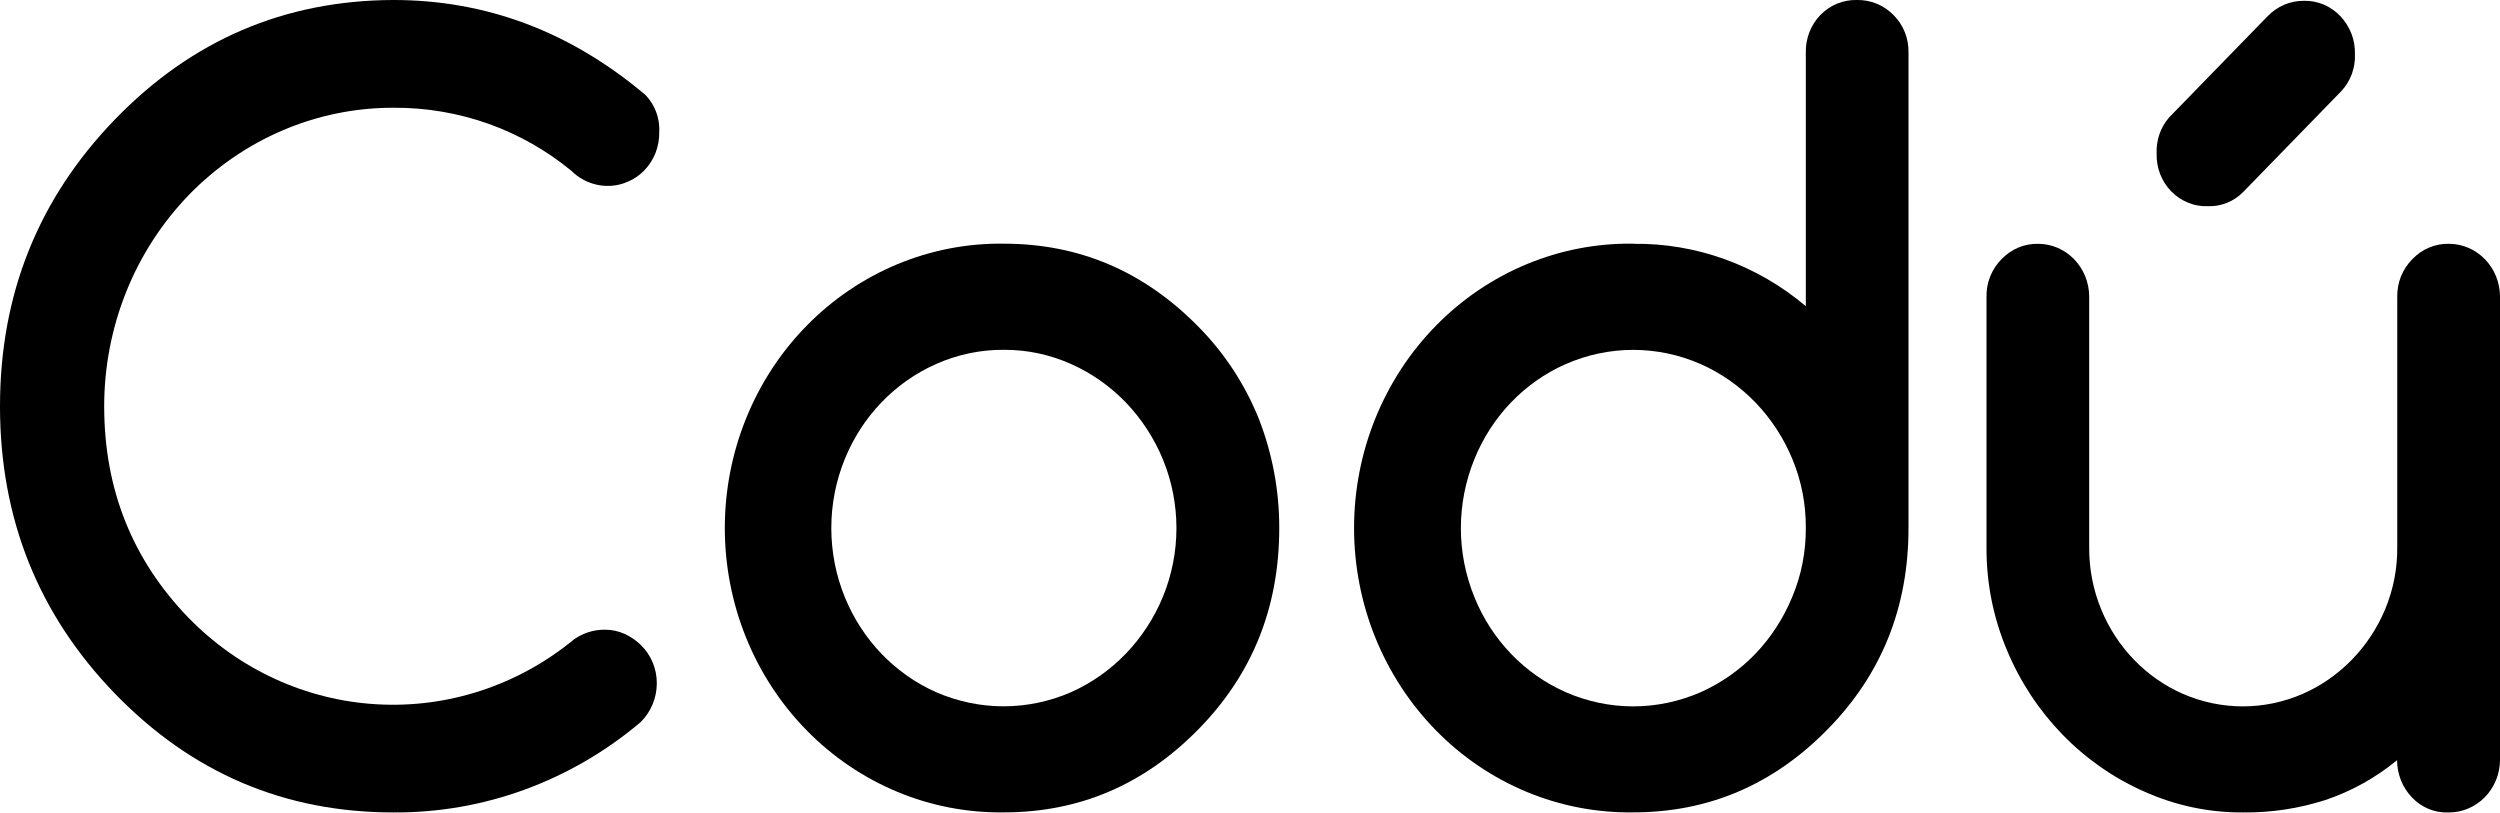
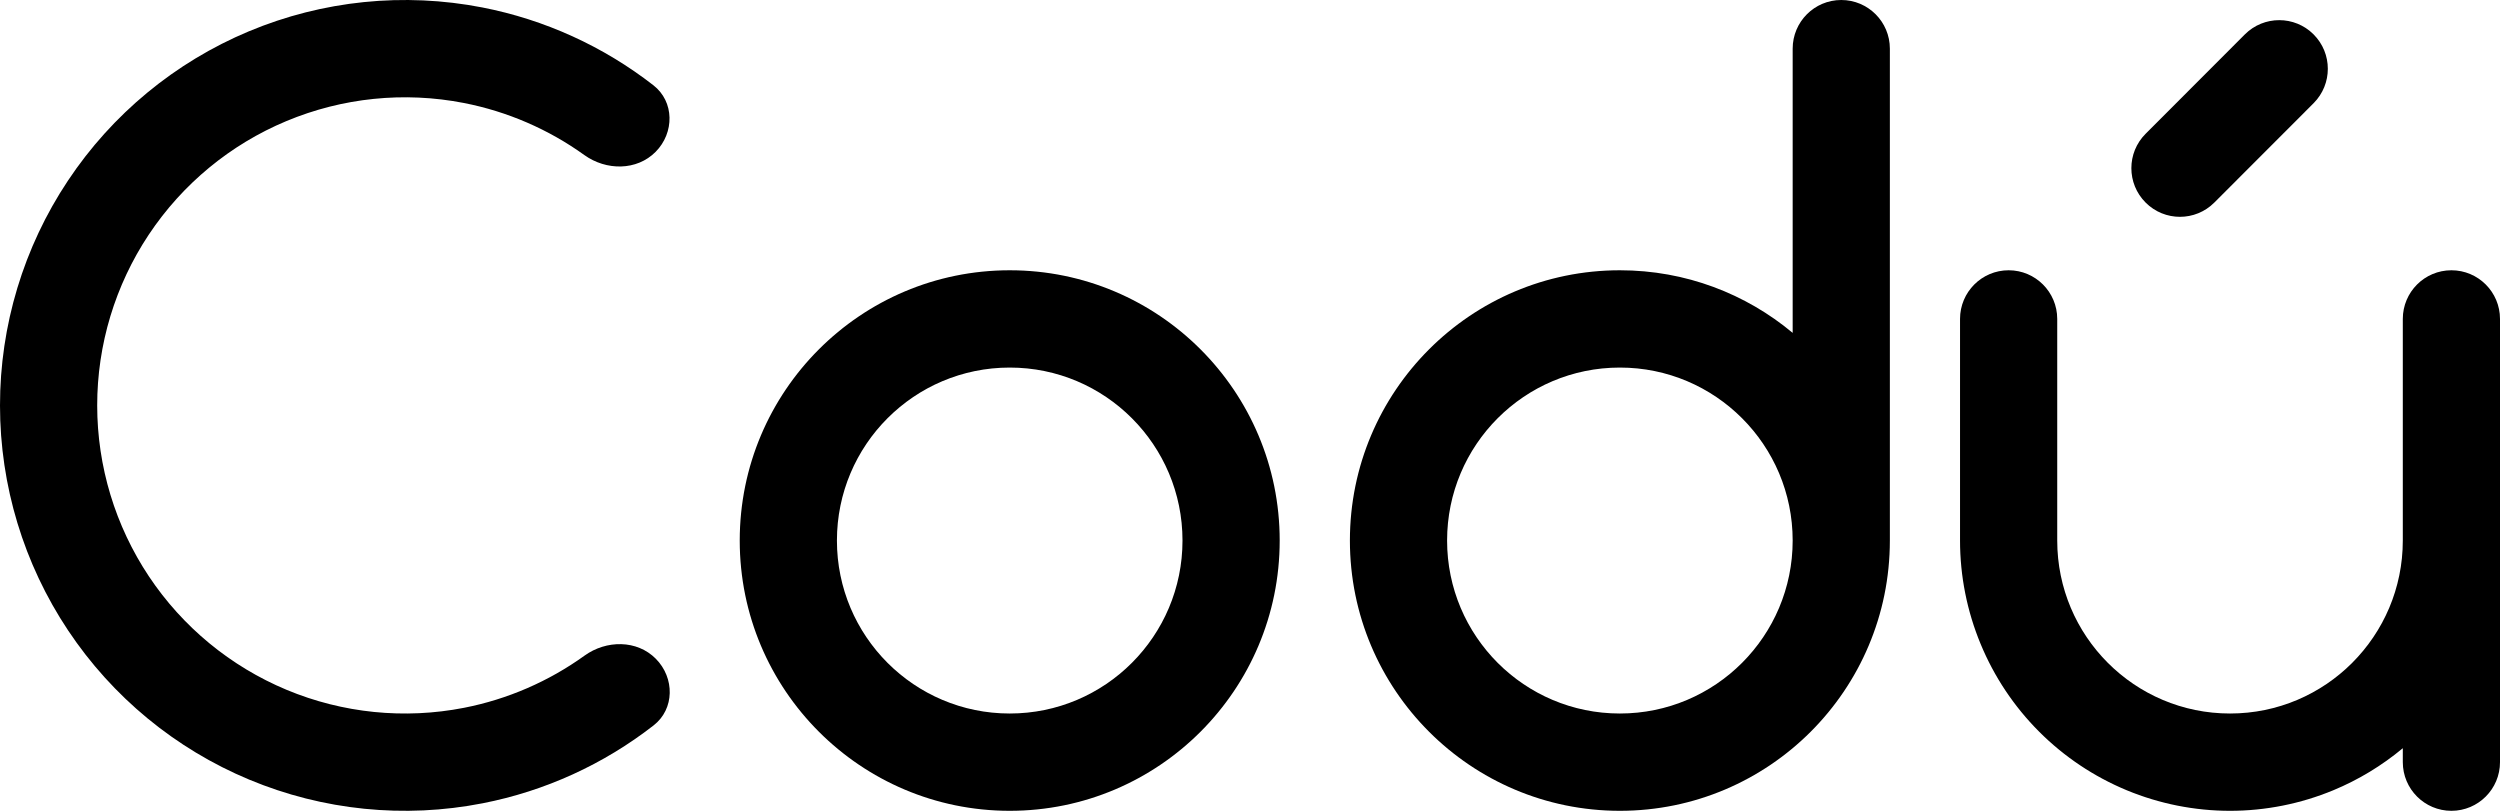
- <svg xmlns="http://www.w3.org/2000/svg" viewBox="0 0 40 13" fill="currentColor">
-   <path d="M9.676 10.075C9.787 10.074 9.897 10.098 9.998 10.144C10.095 10.189 10.184 10.251 10.261 10.327C10.338 10.405 10.4 10.497 10.443 10.599C10.487 10.706 10.51 10.82 10.509 10.936C10.508 11.052 10.485 11.166 10.44 11.272C10.396 11.378 10.331 11.474 10.25 11.554C9.134 12.498 7.735 13.009 6.293 12.999C4.552 12.999 3.067 12.366 1.84 11.099C0.613 9.831 0 8.299 0 6.5C0 4.708 0.613 3.178 1.84 1.91C3.067 0.642 4.552 0.006 6.293 0C7.783 0 9.128 0.507 10.328 1.52C10.403 1.598 10.461 1.69 10.499 1.792C10.537 1.895 10.554 2.004 10.548 2.113C10.55 2.23 10.528 2.346 10.486 2.454C10.444 2.556 10.384 2.648 10.309 2.726C10.233 2.805 10.142 2.868 10.041 2.909C9.891 2.974 9.725 2.991 9.565 2.959C9.405 2.927 9.257 2.848 9.14 2.731C8.745 2.407 8.299 2.154 7.823 1.983C7.331 1.808 6.813 1.72 6.293 1.724C5.685 1.723 5.083 1.846 4.522 2.086C3.96 2.326 3.45 2.678 3.02 3.121C2.591 3.565 2.25 4.092 2.018 4.672C1.786 5.252 1.667 5.874 1.667 6.501C1.667 7.826 2.116 8.953 3.013 9.881C3.821 10.712 4.898 11.206 6.037 11.269C7.175 11.333 8.297 10.962 9.188 10.227C9.332 10.127 9.502 10.074 9.676 10.075Z" fill="currentColor" />
-   <path d="M20.468 8.449C20.468 9.716 20.038 10.788 19.178 11.665C18.308 12.554 17.269 12.998 16.063 12.998C15.479 13.006 14.9 12.895 14.359 12.67C13.817 12.445 13.324 12.111 12.909 11.688C12.493 11.264 12.163 10.76 11.938 10.204C11.713 9.648 11.597 9.051 11.597 8.448C11.597 7.845 11.713 7.249 11.938 6.693C12.163 6.137 12.493 5.632 12.909 5.209C13.324 4.786 13.817 4.452 14.359 4.227C14.9 4.002 15.479 3.89 16.063 3.899C17.269 3.899 18.308 4.343 19.178 5.231C19.591 5.649 19.919 6.149 20.141 6.7C20.358 7.256 20.469 7.85 20.468 8.449ZM16.063 5.597C15.689 5.594 15.319 5.672 14.976 5.825C14.317 6.117 13.794 6.662 13.517 7.344C13.374 7.694 13.301 8.07 13.301 8.449C13.301 8.828 13.374 9.204 13.517 9.554C13.794 10.236 14.317 10.781 14.976 11.074C15.318 11.223 15.685 11.301 16.057 11.301C16.429 11.301 16.797 11.223 17.139 11.074C17.467 10.927 17.764 10.718 18.016 10.456C18.266 10.195 18.466 9.888 18.606 9.55C18.749 9.202 18.823 8.828 18.823 8.45C18.823 8.071 18.749 7.697 18.606 7.349C18.466 7.011 18.266 6.704 18.016 6.442C17.764 6.181 17.467 5.971 17.139 5.825C16.799 5.673 16.433 5.595 16.063 5.597Z" fill="currentColor" />
-   <path d="M26.132 3.901C27.137 3.887 28.115 4.241 28.893 4.899V0.845C28.89 0.734 28.909 0.622 28.949 0.518C28.989 0.414 29.049 0.32 29.125 0.241C29.202 0.162 29.294 0.099 29.394 0.058C29.495 0.017 29.603 -0.003 29.711 0C29.819 -0.002 29.927 0.018 30.027 0.059C30.128 0.101 30.219 0.162 30.297 0.241C30.375 0.319 30.437 0.413 30.478 0.517C30.519 0.621 30.539 0.733 30.536 0.845V8.449C30.536 9.716 30.106 10.788 29.246 11.665C28.376 12.554 27.338 12.998 26.131 12.998C25.548 13.006 24.968 12.895 24.427 12.67C23.885 12.445 23.392 12.111 22.977 11.688C22.561 11.264 22.232 10.76 22.006 10.204C21.781 9.648 21.665 9.051 21.665 8.448C21.665 7.845 21.781 7.249 22.006 6.693C22.232 6.137 22.561 5.632 22.977 5.209C23.392 4.786 23.885 4.452 24.427 4.227C24.968 4.002 25.548 3.89 26.131 3.899L26.132 3.901ZM28.893 8.45C28.896 8.072 28.824 7.697 28.68 7.35C28.399 6.666 27.873 6.12 27.213 5.826C26.871 5.676 26.503 5.598 26.131 5.598C25.76 5.598 25.392 5.676 25.05 5.826C24.391 6.117 23.867 6.662 23.591 7.345C23.448 7.695 23.374 8.071 23.374 8.45C23.374 8.829 23.448 9.205 23.591 9.555C23.867 10.238 24.391 10.783 25.05 11.074C25.392 11.224 25.76 11.302 26.131 11.302C26.503 11.302 26.871 11.224 27.213 11.074C27.541 10.928 27.839 10.718 28.09 10.457C28.339 10.195 28.537 9.888 28.676 9.551C28.822 9.203 28.895 8.828 28.893 8.449V8.45Z" fill="currentColor" />
-   <path d="M39.174 12.999C39.066 13.004 38.957 12.984 38.856 12.942C38.755 12.9 38.664 12.837 38.589 12.756C38.438 12.598 38.354 12.385 38.353 12.163C38.01 12.445 37.621 12.661 37.204 12.801C36.779 12.937 36.336 13.004 35.891 12.999C35.344 13.003 34.803 12.888 34.301 12.662C33.317 12.226 32.533 11.416 32.11 10.4C31.892 9.882 31.781 9.323 31.784 8.758V4.746C31.782 4.634 31.803 4.524 31.844 4.421C31.885 4.319 31.946 4.226 32.023 4.148C32.099 4.068 32.191 4.005 32.291 3.962C32.392 3.919 32.5 3.899 32.609 3.901C32.826 3.901 33.034 3.99 33.187 4.149C33.34 4.307 33.427 4.522 33.427 4.746V8.759C33.425 9.099 33.49 9.437 33.619 9.75C33.869 10.36 34.339 10.845 34.929 11.103C35.232 11.234 35.557 11.302 35.885 11.302C36.214 11.302 36.538 11.234 36.841 11.103C37.435 10.843 37.909 10.356 38.164 9.745C38.293 9.433 38.359 9.097 38.356 8.758V4.746C38.355 4.634 38.375 4.524 38.416 4.421C38.458 4.319 38.519 4.226 38.596 4.148C38.672 4.068 38.763 4.004 38.864 3.962C38.965 3.919 39.073 3.898 39.182 3.901C39.399 3.901 39.606 3.99 39.76 4.149C39.913 4.307 40 4.522 40 4.746V12.155C40 12.266 39.979 12.377 39.937 12.48C39.895 12.583 39.834 12.676 39.758 12.755C39.681 12.833 39.59 12.895 39.49 12.937C39.39 12.979 39.282 13.001 39.174 12.999ZM37.464 1.455L35.891 3.072C35.816 3.148 35.728 3.207 35.63 3.246C35.533 3.285 35.429 3.303 35.324 3.299C35.216 3.303 35.108 3.284 35.007 3.242C34.906 3.201 34.815 3.139 34.738 3.06C34.661 2.981 34.601 2.886 34.561 2.782C34.521 2.678 34.503 2.566 34.506 2.454C34.498 2.244 34.568 2.039 34.703 1.882L36.276 0.265C36.353 0.184 36.444 0.121 36.544 0.077C36.645 0.034 36.753 0.012 36.862 0.013C36.971 0.01 37.079 0.031 37.18 0.073C37.281 0.116 37.372 0.18 37.448 0.261C37.523 0.341 37.583 0.436 37.623 0.539C37.663 0.643 37.682 0.754 37.679 0.866C37.684 0.974 37.666 1.082 37.63 1.183C37.592 1.285 37.536 1.377 37.464 1.455Z" fill="currentColor" />
+ <svg xmlns="http://www.w3.org/2000/svg" viewBox="0 0 74 24" fill="currentColor">
+   <path fill-rule="evenodd" clip-rule="evenodd" d="M29.888 24C34.301 24 37.879 20.418 37.879 16C37.879 11.582 34.301 8 29.888 8C25.474 8 21.896 11.582 21.896 16C21.896 20.418 25.474 24 29.888 24ZM29.888 21.12C32.712 21.12 35.002 18.828 35.002 16C35.002 13.172 32.712 10.88 29.888 10.88C27.063 10.88 24.773 13.172 24.773 16C24.773 18.828 27.063 21.12 29.888 21.12Z" fill="currentColor" />
+   <path d="M66.448 1.018C67.01 0.456 67.921 0.456 68.482 1.018C69.044 1.581 69.044 2.492 68.482 3.055L65.544 5.996C64.982 6.559 64.071 6.559 63.51 5.996C62.948 5.434 62.948 4.522 63.51 3.96L66.448 1.018Z" fill="black" />
+   <path fill-rule="evenodd" clip-rule="evenodd" d="M54.501 5.62745e-06C53.707 5.62745e-06 53.063 0.645 53.063 1.44V9.853C51.677 8.696 49.894 8 47.948 8C43.535 8 39.957 11.582 39.957 16C39.957 20.418 43.535 24 47.948 24C52.362 24 55.94 20.418 55.94 16V1.44C55.94 0.645 55.295 5.62745e-06 54.501 5.62745e-06ZM53.063 16C53.063 13.172 50.773 10.88 47.948 10.88C45.123 10.88 42.834 13.172 42.834 16C42.834 18.828 45.123 21.12 47.948 21.12C50.773 21.12 53.063 18.828 53.063 16Z" fill="black" />
+   <path d="M19.413 19.5C19.972 20.065 19.973 20.985 19.345 21.473C17.868 22.623 16.137 23.415 14.287 23.777C11.966 24.232 9.561 23.988 7.377 23.077C5.193 22.166 3.327 20.629 2.015 18.659C0.702 16.688 0.001 14.373 8.38829e-07 12.005C-0.001 9.636 0.698 7.32 2.01 5.349C3.321 3.378 5.186 1.839 7.369 0.926C9.552 0.014 11.956 -0.231 14.279 0.221C16.128 0.582 17.86 1.373 19.338 2.522C19.966 3.009 19.966 3.929 19.407 4.494C18.848 5.059 17.943 5.053 17.297 4.59C16.237 3.828 15.021 3.3 13.729 3.048C11.964 2.704 10.137 2.891 8.477 3.584C6.818 4.277 5.401 5.447 4.404 6.945C3.408 8.443 2.876 10.203 2.877 12.003C2.878 13.803 3.41 15.563 4.408 17.061C5.406 18.558 6.824 19.726 8.484 20.419C10.143 21.111 11.971 21.296 13.735 20.951C15.027 20.698 16.243 20.169 17.303 19.406C17.948 18.942 18.854 18.935 19.413 19.5Z" fill="black" />
+   <path d="M58.017 9.44C58.017 8.645 58.661 8 59.456 8C60.25 8 60.894 8.645 60.894 9.44V16C60.894 18.828 63.184 21.12 66.009 21.12C68.833 21.12 71.123 18.828 71.123 16V9.44C71.123 8.645 71.767 8 72.562 8C73.356 8 74 8.645 74 9.44V22.56C74 23.355 73.356 24 72.562 24C71.767 24 71.123 23.355 71.123 22.56V22.147C70.505 22.662 69.812 23.082 69.067 23.391C68.097 23.793 67.058 24 66.009 24C64.959 24 63.92 23.793 62.95 23.391C61.981 22.989 61.1 22.4 60.358 21.657C59.616 20.914 59.027 20.032 58.626 19.061C58.224 18.091 58.017 17.051 58.017 16V9.44Z" fill="black" />
</svg>
